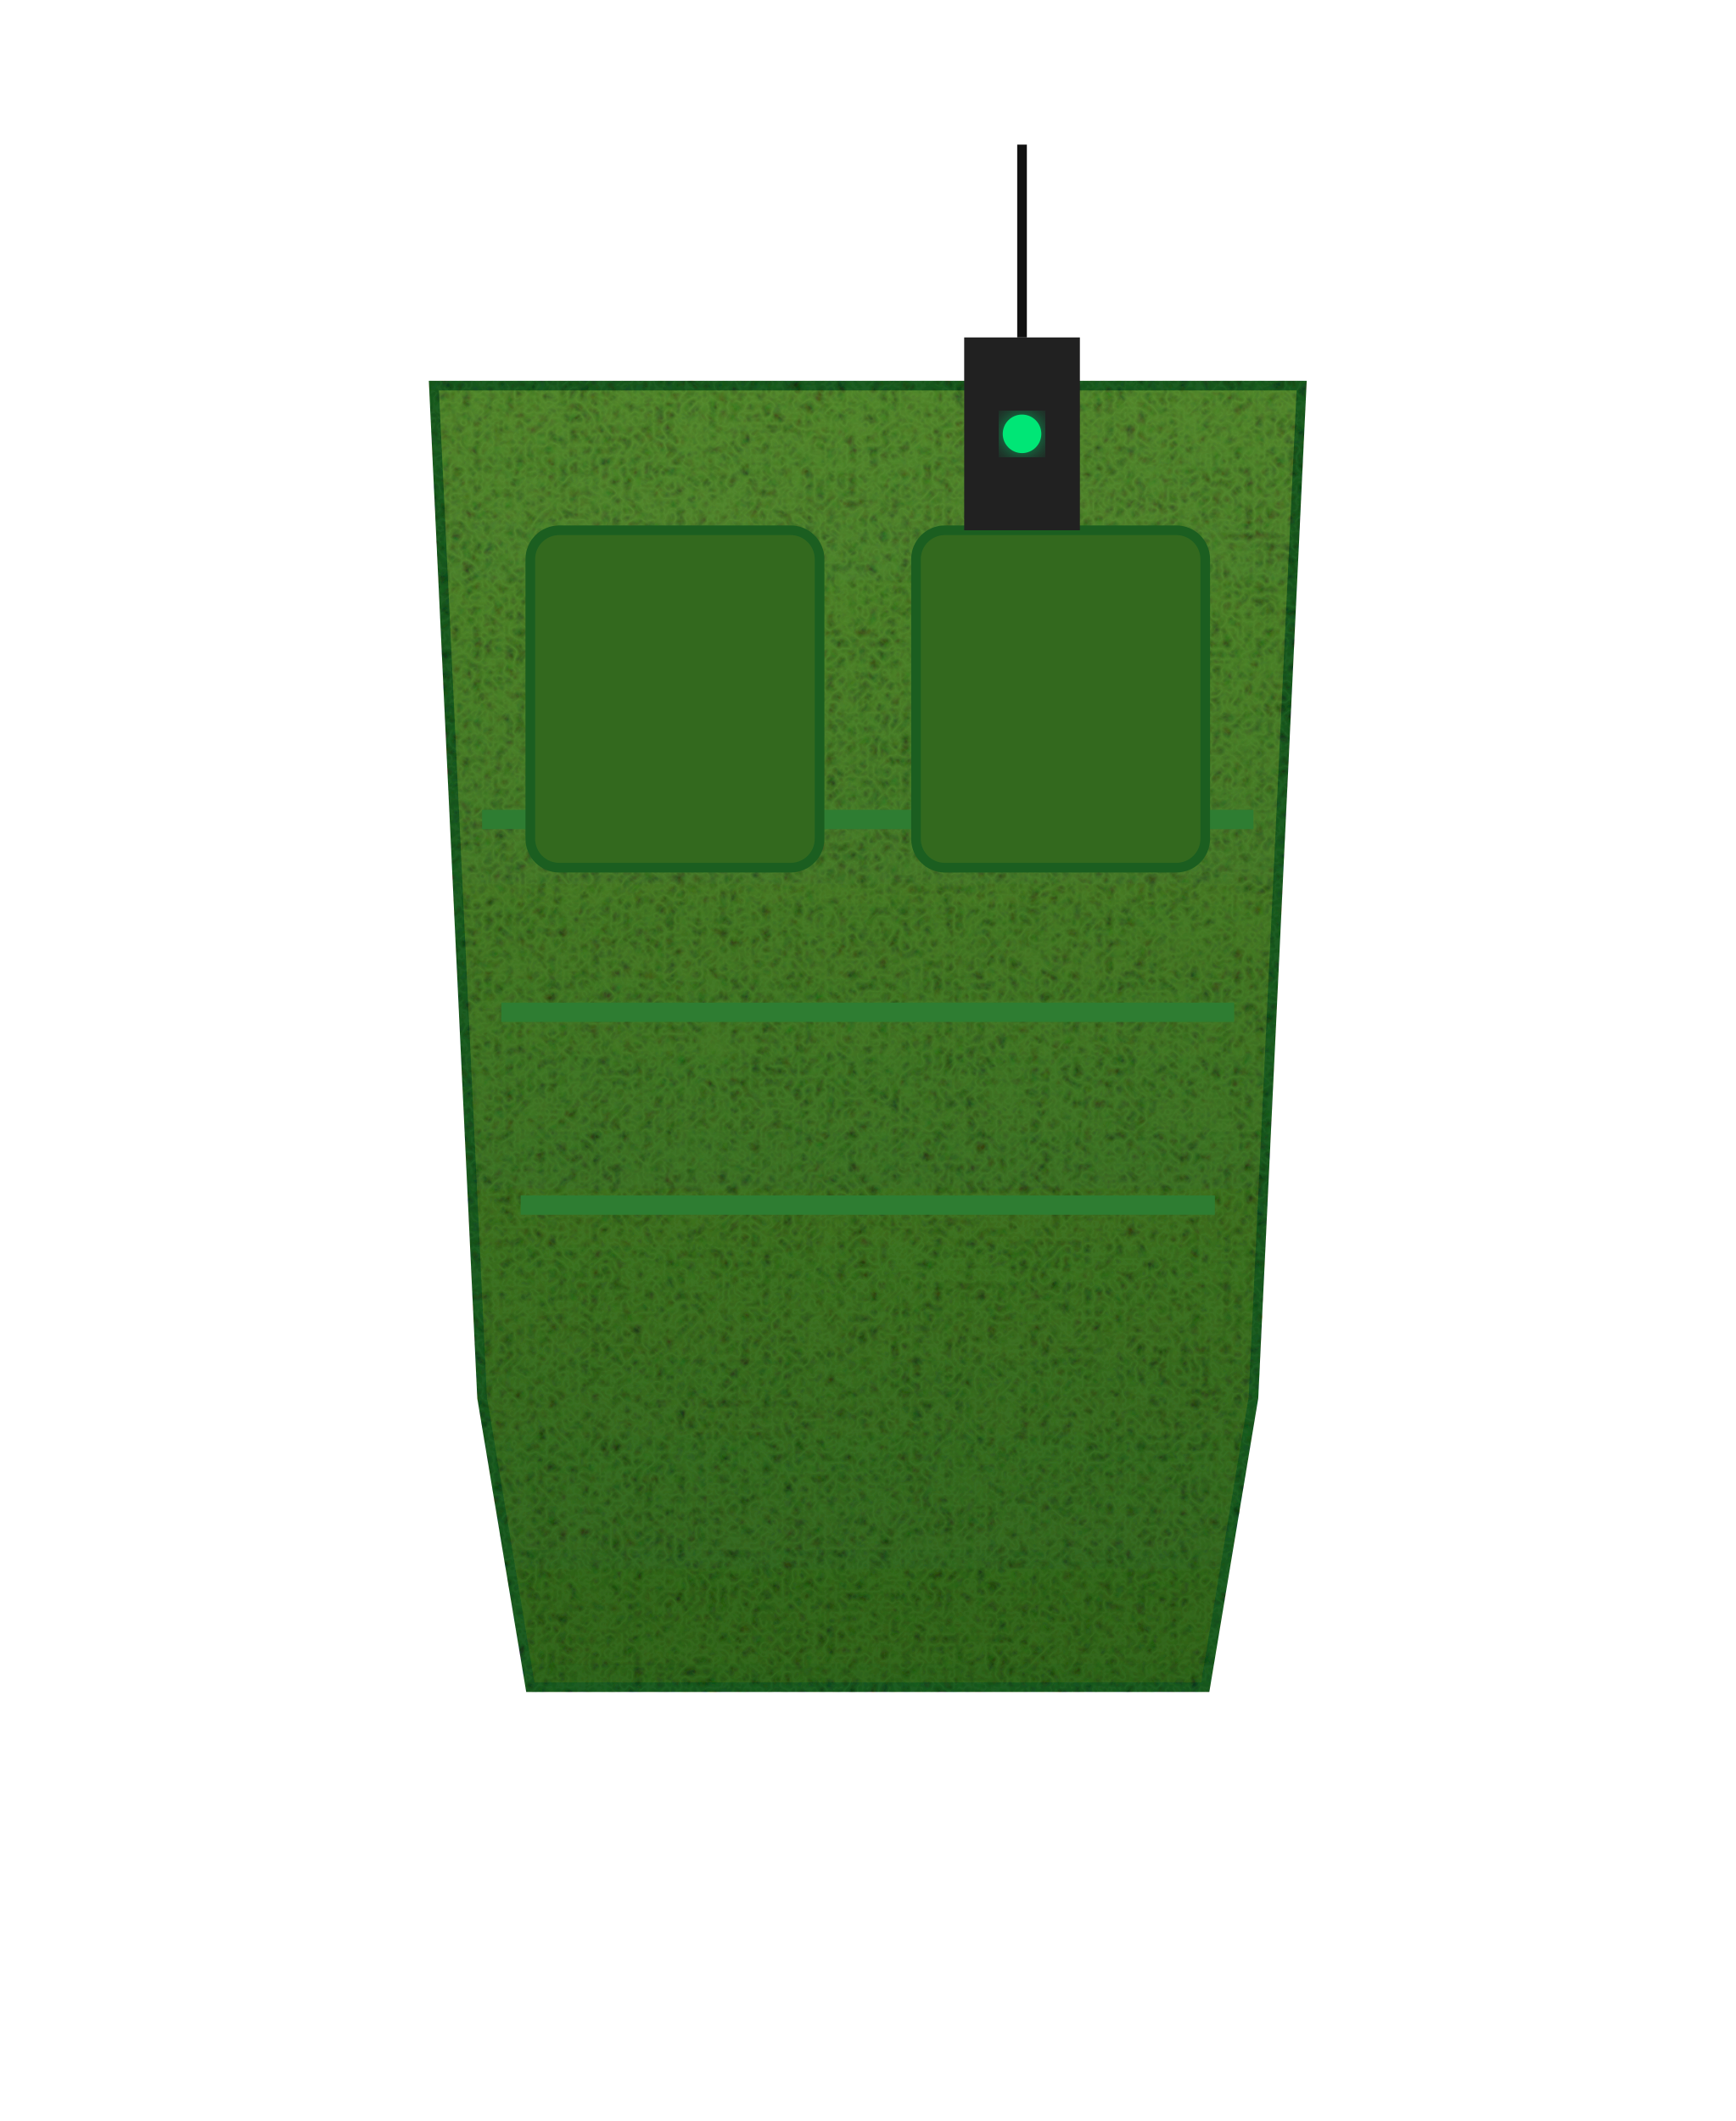
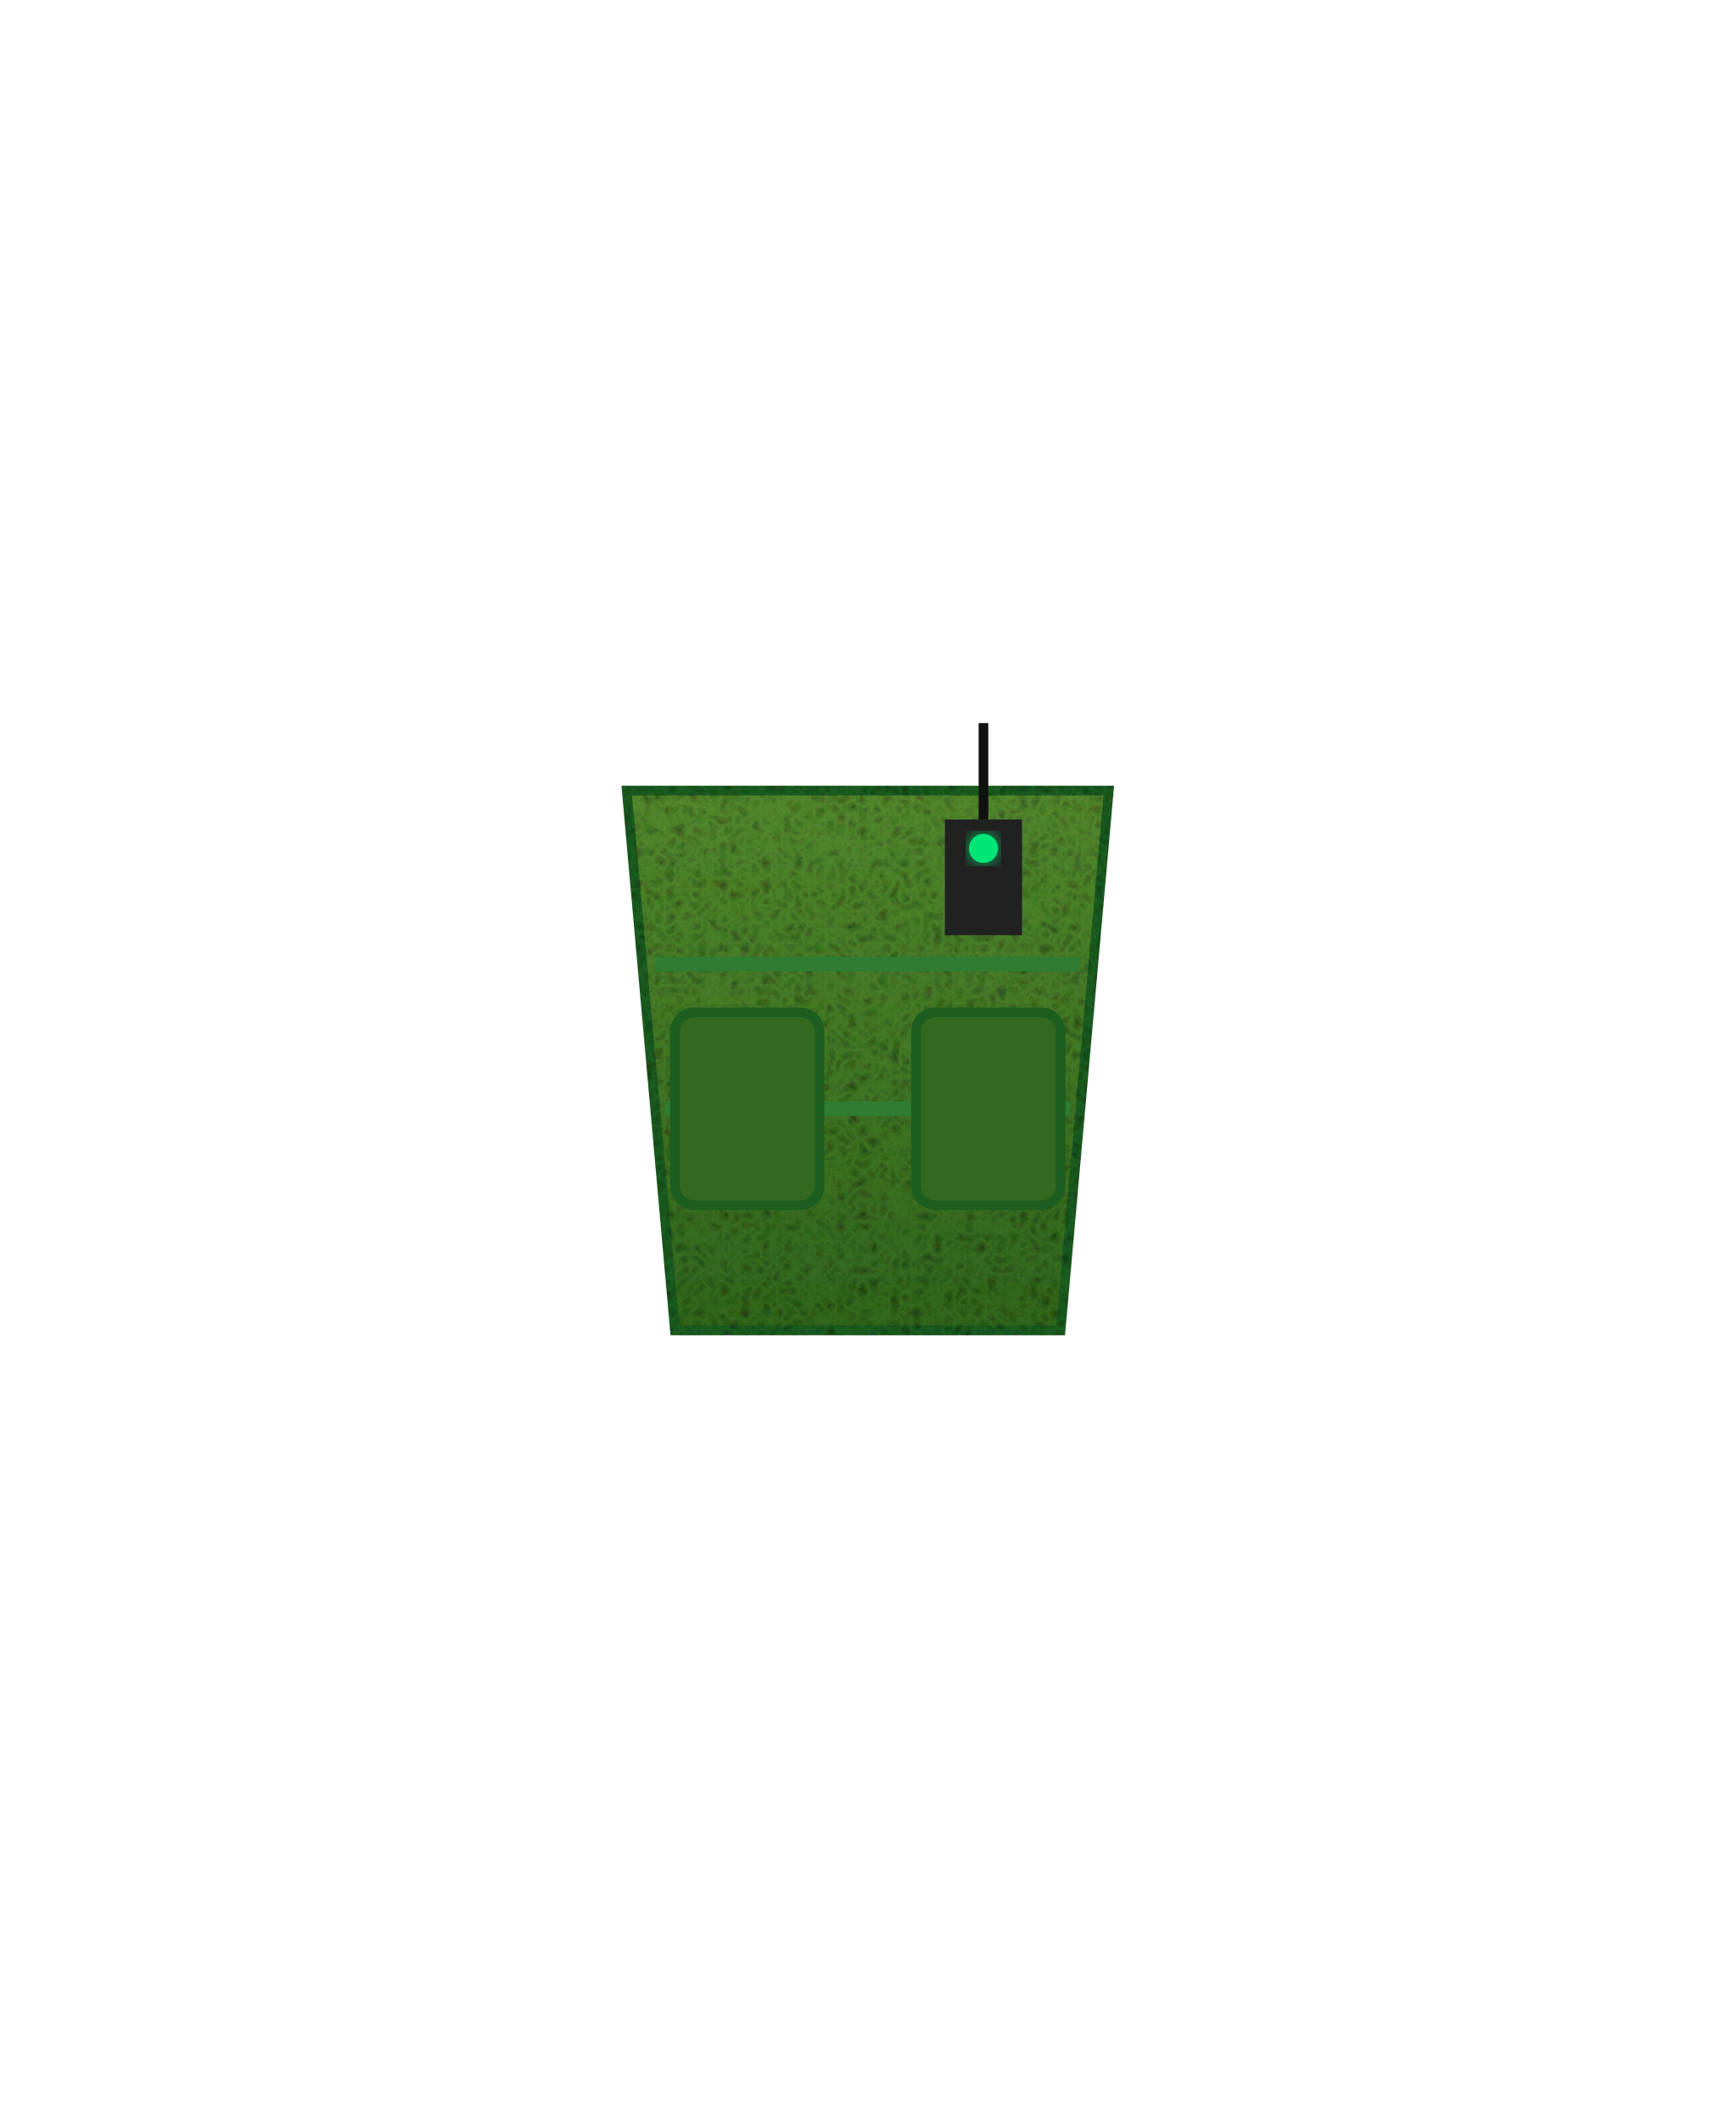
<svg xmlns="http://www.w3.org/2000/svg" viewBox="0 0 180 220">
  <defs>
    <linearGradient id="tacGreen" x1="0%" y1="0%" x2="0%" y2="100%">
      <stop offset="0%" stop-color="#558B2F" />
      <stop offset="100%" stop-color="#33691E" />
    </linearGradient>
    <filter id="canvasGrid">
      <feTurbulence type="turbulence" baseFrequency="0.9" numOctaves="2" result="turb" />
      <feComposite operator="in" in="turb" in2="SourceGraphic" result="textured" />
      <feBlend in="SourceGraphic" in2="textured" mode="multiply" opacity="0.15" />
    </filter>
    <filter id="ledGlow">
-       <feGaussianBlur stdDeviation="1.5" result="blur" />
+       <feGaussianBlur stdDeviation="1.0" result="blur" />
      <feMerge>
        <feMergeNode in="blur" />
        <feMergeNode in="SourceGraphic" />
      </feMerge>
    </filter>
  </defs>
-   <g transform="translate(0, 5)">
-     <path d="M45 35 L135 35 L130 140 L125 170 L55 170 L50 140 Z" fill="url(#tacGreen)" stroke="#1B5E20" stroke-width="1" filter="url(#canvasGrid)" />
-     <g stroke="#2E7D32" stroke-width="2">
-       <line x1="50" y1="80" x2="130" y2="80" />
-       <line x1="52" y1="100" x2="128" y2="100" />
-       <line x1="54" y1="120" x2="126" y2="120" />
+   <g transform="translate(0, 0)">
+     <path d="M65 82 L115 82 L110 138 L70 138 Z" fill="url(#tacGreen)" stroke="#1B5E20" stroke-width="1" filter="url(#canvasGrid)" />
+     <g stroke="#2E7D32" stroke-width="1.5">
+       <line x1="68" y1="100" x2="112" y2="100" />
+       <line x1="69" y1="115" x2="111" y2="115" />
    </g>
-     <rect x="55" y="50" width="30" height="35" rx="3" fill="#33691E" stroke="#1B5E20" />
-     <rect x="95" y="50" width="30" height="35" rx="3" fill="#33691E" stroke="#1B5E20" />
-     <rect x="100" y="30" width="12" height="20" fill="#212121" />
-     <line x1="106" y1="30" x2="106" y2="10" stroke="#111" stroke-width="1" />
-     <circle cx="106" cy="40" r="2" fill="#00E676" filter="url(#ledGlow)">
+     <rect x="70" y="105" width="15" height="20" rx="2" fill="#33691E" stroke="#1B5E20" />
+     <rect x="95" y="105" width="15" height="20" rx="2" fill="#33691E" stroke="#1B5E20" />
+     <rect x="98" y="85" width="8" height="12" fill="#212121" />
+     <line x1="102" y1="85" x2="102" y2="75" stroke="#111" stroke-width="1" />
+     <circle cx="102" cy="88" r="1.5" fill="#00E676" filter="url(#ledGlow)">
      <animate attributeName="opacity" values="0.2;1;0.2" dur="1s" repeatCount="indefinite" />
    </circle>
  </g>
</svg>
